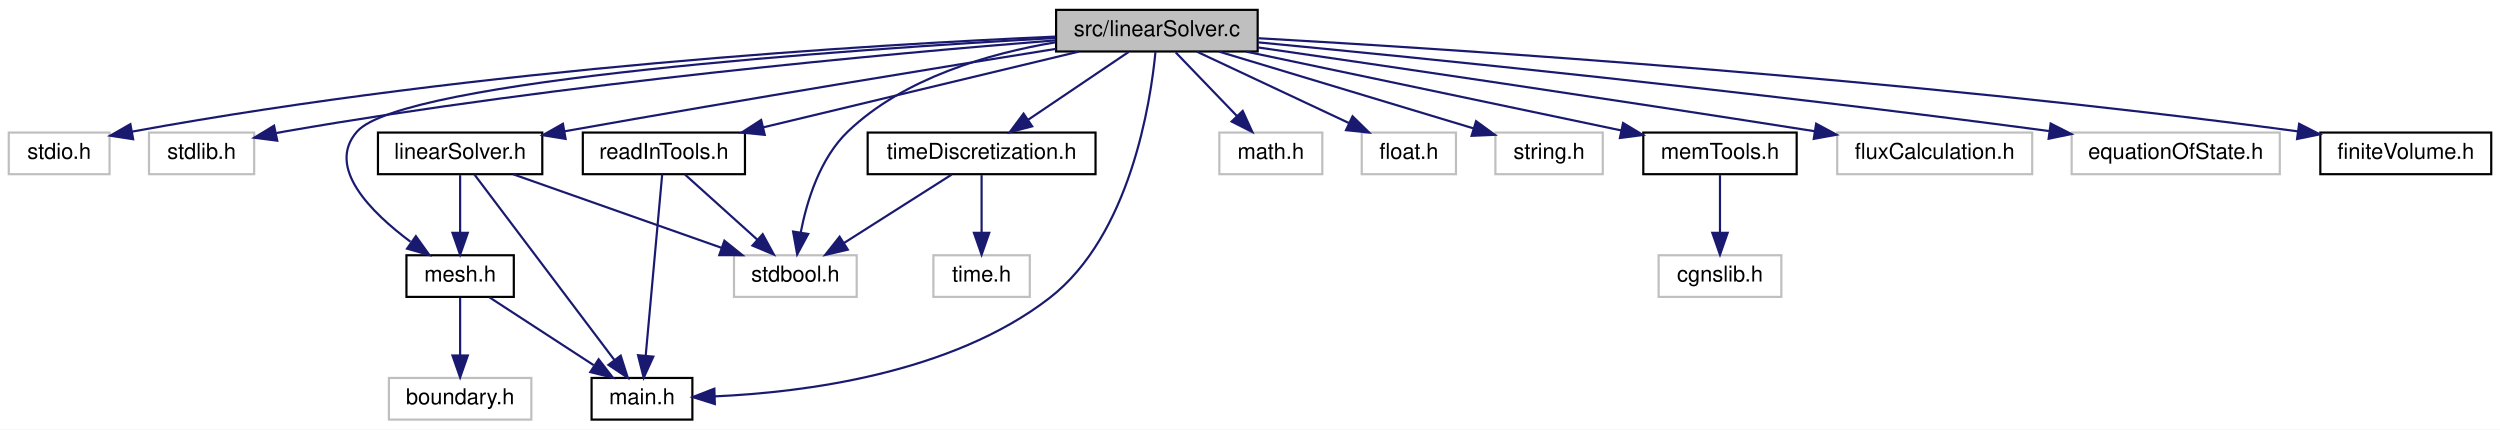
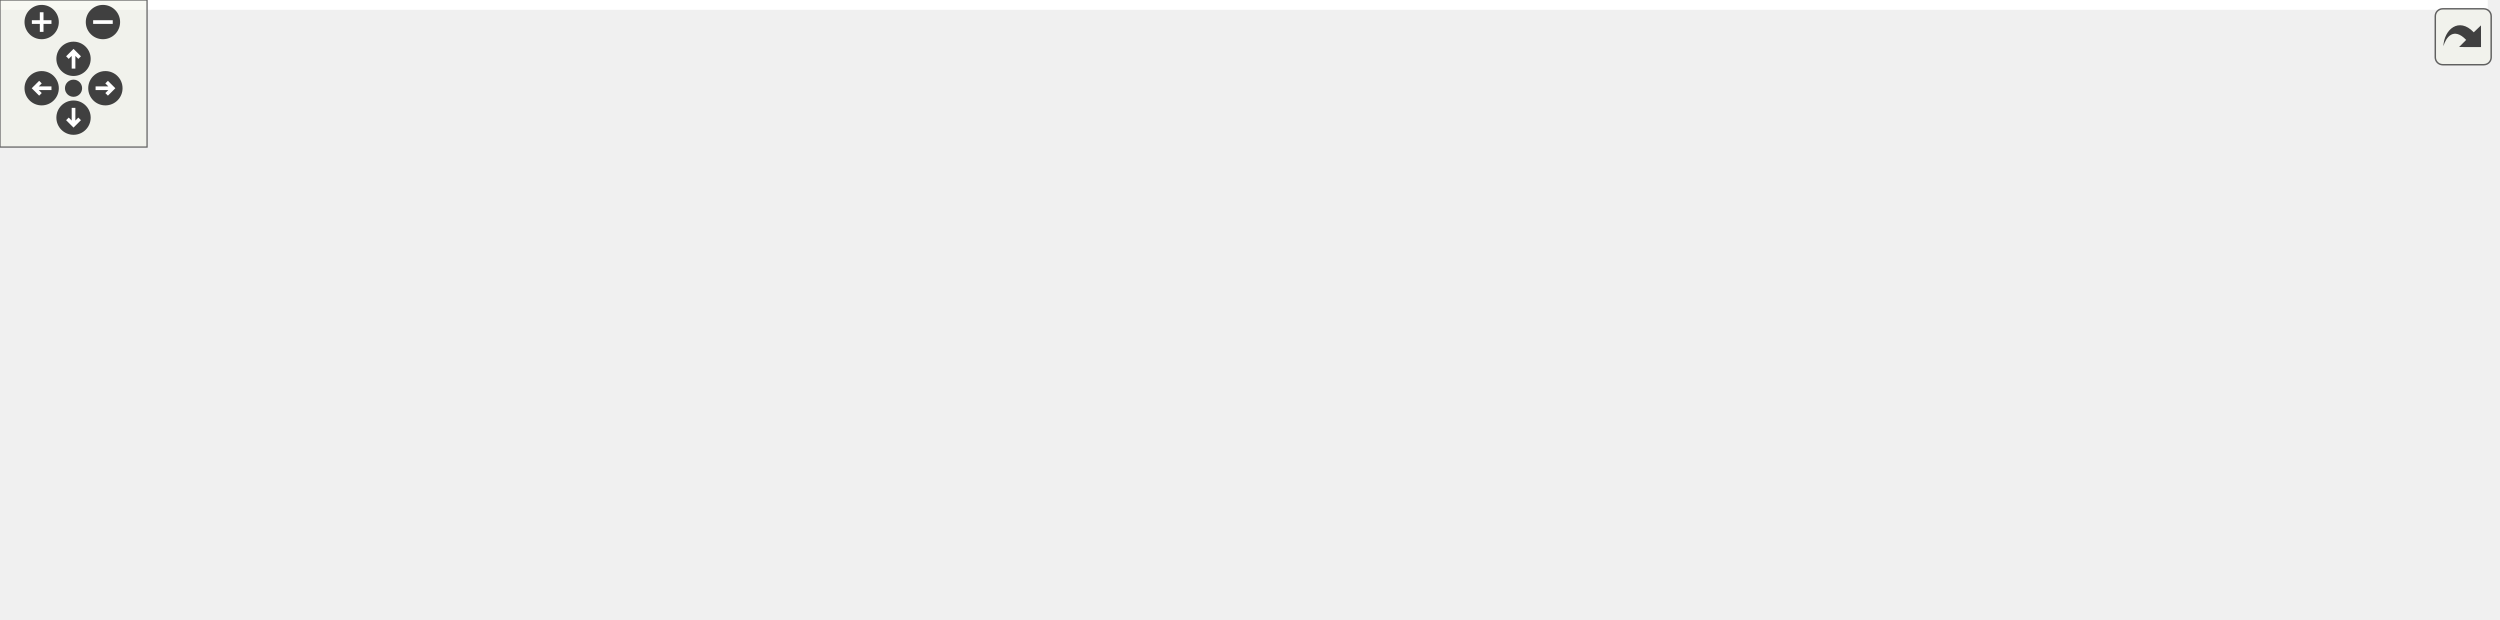
- <svg xmlns="http://www.w3.org/2000/svg" xmlns:xlink="http://www.w3.org/1999/xlink" width="1141pt" height="196pt" viewBox="0.00 0.00 1141.00 196.00">
-   <g id="graph0" class="graph" transform="scale(1 1) rotate(0) translate(4 192)">
-     <polygon fill="white" stroke="transparent" points="-4,4 -4,-192 1137,-192 1137,4 -4,4" />
-     <g id="node1" class="node">
-       <g id="a_node1">
-         <a xlink:title="Contains the functions for solving the linear system of equations during implicit calculations.">
-           <polygon fill="#bfbfbf" stroke="black" points="478,-168.5 478,-187.5 570,-187.5 570,-168.5 478,-168.5" />
-           <text text-anchor="middle" x="524" y="-175.5" font-family="Helvetica,sans-Serif" font-size="10.00">src/linearSolver.c</text>
-         </a>
-       </g>
-     </g>
-     <g id="node2" class="node">
-       <g id="a_node2">
-         <a xlink:title=" ">
-           <polygon fill="white" stroke="#bfbfbf" points="0,-112.5 0,-131.5 46,-131.5 46,-112.5 0,-112.5" />
-           <text text-anchor="middle" x="23" y="-119.5" font-family="Helvetica,sans-Serif" font-size="10.00">stdio.h</text>
-         </a>
-       </g>
-     </g>
-     <g id="edge1" class="edge">
-       <path fill="none" stroke="midnightblue" d="M477.68,-175.3C394.82,-171.66 215.71,-161.1 56.29,-131.93" />
-       <polygon fill="midnightblue" stroke="midnightblue" points="56.78,-128.46 46.3,-130.07 55.5,-135.34 56.78,-128.46" />
-     </g>
-     <g id="node3" class="node">
-       <g id="a_node3">
-         <a xlink:title=" ">
-           <polygon fill="white" stroke="#bfbfbf" points="64,-112.5 64,-131.5 112,-131.5 112,-112.5 64,-112.5" />
-           <text text-anchor="middle" x="88" y="-119.5" font-family="Helvetica,sans-Serif" font-size="10.00">stdlib.h</text>
-         </a>
-       </g>
-     </g>
-     <g id="edge2" class="edge">
-       <path fill="none" stroke="midnightblue" d="M477.78,-173.59C403.33,-167.68 252.39,-154.03 126,-132 124.72,-131.78 123.42,-131.54 122.11,-131.28" />
-       <polygon fill="midnightblue" stroke="midnightblue" points="122.54,-127.8 112.03,-129.15 121.09,-134.65 122.54,-127.8" />
-     </g>
-     <g id="node4" class="node">
-       <g id="a_node4">
-         <a xlink:title=" ">
-           <polygon fill="white" stroke="#bfbfbf" points="331,-56.5 331,-75.5 387,-75.5 387,-56.5 331,-56.5" />
-           <text text-anchor="middle" x="359" y="-63.5" font-family="Helvetica,sans-Serif" font-size="10.00">stdbool.h</text>
-         </a>
-       </g>
-     </g>
-     <g id="edge3" class="edge">
-       <path fill="none" stroke="midnightblue" d="M477.75,-172.7C447.32,-167.59 408.54,-156.42 383,-132 370.25,-119.81 364.23,-100.26 361.42,-85.78" />
-       <polygon fill="midnightblue" stroke="midnightblue" points="364.87,-85.22 359.83,-75.9 357.96,-86.33 364.87,-85.22" />
-     </g>
-     <g id="node5" class="node">
-       <g id="a_node5">
-         <a xlink:title=" ">
-           <polygon fill="white" stroke="#bfbfbf" points="552.5,-112.5 552.5,-131.5 599.5,-131.5 599.5,-112.5 552.5,-112.5" />
-           <text text-anchor="middle" x="576" y="-119.5" font-family="Helvetica,sans-Serif" font-size="10.00">math.h</text>
-         </a>
-       </g>
-     </g>
-     <g id="edge4" class="edge">
-       <path fill="none" stroke="midnightblue" d="M532.59,-168.08C540.16,-160.22 551.38,-148.57 560.51,-139.08" />
-       <polygon fill="midnightblue" stroke="midnightblue" points="563.16,-141.38 567.57,-131.75 558.12,-136.53 563.16,-141.38" />
-     </g>
-     <g id="node6" class="node">
-       <g id="a_node6">
-         <a xlink:title=" ">
-           <polygon fill="white" stroke="#bfbfbf" points="617.5,-112.5 617.5,-131.5 660.5,-131.5 660.5,-112.5 617.5,-112.5" />
-           <text text-anchor="middle" x="639" y="-119.5" font-family="Helvetica,sans-Serif" font-size="10.00">float.h</text>
-         </a>
-       </g>
-     </g>
-     <g id="edge5" class="edge">
-       <path fill="none" stroke="midnightblue" d="M542.22,-168.44C560.9,-159.68 590.16,-145.94 611.62,-135.86" />
-       <polygon fill="midnightblue" stroke="midnightblue" points="613.3,-138.93 620.86,-131.52 610.32,-132.6 613.3,-138.93" />
-     </g>
-     <g id="node7" class="node">
-       <g id="a_node7">
-         <a xlink:title=" ">
-           <polygon fill="white" stroke="#bfbfbf" points="678.5,-112.5 678.5,-131.5 727.5,-131.5 727.5,-112.5 678.5,-112.5" />
-           <text text-anchor="middle" x="703" y="-119.5" font-family="Helvetica,sans-Serif" font-size="10.00">string.h</text>
-         </a>
-       </g>
-     </g>
-     <g id="edge6" class="edge">
-       <path fill="none" stroke="midnightblue" d="M552.36,-168.44C583.81,-158.96 634.55,-143.65 668.33,-133.46" />
-       <polygon fill="midnightblue" stroke="midnightblue" points="669.67,-136.71 678.23,-130.47 667.64,-130.01 669.67,-136.71" />
-     </g>
-     <g id="node8" class="node">
-       <g id="a_node8">
-         <a xlink:href="main_8h.html" target="_top" xlink:title="Contains the global constants and definitions.">
-           <polygon fill="white" stroke="black" points="266,-0.5 266,-19.5 312,-19.5 312,-0.5 266,-0.5" />
-           <text text-anchor="middle" x="289" y="-7.5" font-family="Helvetica,sans-Serif" font-size="10.00">main.h</text>
-         </a>
-       </g>
-     </g>
-     <g id="edge7" class="edge">
-       <path fill="none" stroke="midnightblue" d="M523.35,-168.22C521.16,-145.51 511.94,-84.56 475,-56 430.12,-21.3 362.37,-12.87 322.22,-11.1" />
-       <polygon fill="midnightblue" stroke="midnightblue" points="322.26,-7.6 312.15,-10.78 322.03,-14.6 322.26,-7.6" />
-     </g>
-     <g id="node9" class="node">
-       <g id="a_node9">
-         <a xlink:href="linearSolver_8h.html" target="_top" xlink:title=" ">
-           <polygon fill="white" stroke="black" points="168.5,-112.5 168.5,-131.5 243.5,-131.5 243.5,-112.5 168.5,-112.5" />
-           <text text-anchor="middle" x="206" y="-119.5" font-family="Helvetica,sans-Serif" font-size="10.00">linearSolver.h</text>
-         </a>
-       </g>
-     </g>
-     <g id="edge8" class="edge">
-       <path fill="none" stroke="midnightblue" d="M477.91,-169.7C425.99,-161.4 338.83,-147.23 253.78,-132.1" />
-       <polygon fill="midnightblue" stroke="midnightblue" points="254.15,-128.61 243.69,-130.3 252.92,-135.51 254.15,-128.61" />
-     </g>
-     <g id="node10" class="node">
-       <g id="a_node10">
-         <a xlink:href="mesh_8h.html" target="_top" xlink:title="Contains the definitions of all structs for the mesh handling.">
-           <polygon fill="white" stroke="black" points="181.5,-56.5 181.5,-75.5 230.5,-75.5 230.5,-56.5 181.5,-56.5" />
-           <text text-anchor="middle" x="206" y="-63.5" font-family="Helvetica,sans-Serif" font-size="10.00">mesh.h</text>
-         </a>
-       </g>
-     </g>
-     <g id="edge17" class="edge">
-       <path fill="none" stroke="midnightblue" d="M477.74,-174.66C384.23,-169.47 179.8,-155.53 159,-132 144.65,-115.77 165.09,-95.27 183.34,-81.68" />
-       <polygon fill="midnightblue" stroke="midnightblue" points="185.8,-84.22 191.96,-75.61 181.77,-78.5 185.8,-84.22" />
-     </g>
-     <g id="node12" class="node">
-       <g id="a_node12">
-         <a xlink:href="readInTools_8h.html" target="_top" xlink:title=" ">
-           <polygon fill="white" stroke="black" points="262,-112.5 262,-131.5 336,-131.5 336,-112.5 262,-112.5" />
-           <text text-anchor="middle" x="299" y="-119.5" font-family="Helvetica,sans-Serif" font-size="10.00">readInTools.h</text>
-         </a>
-       </g>
-     </g>
-     <g id="edge14" class="edge">
-       <path fill="none" stroke="midnightblue" d="M488.35,-168.44C449.34,-159.08 386.73,-144.06 344.28,-133.87" />
-       <polygon fill="midnightblue" stroke="midnightblue" points="345.03,-130.45 334.49,-131.52 343.39,-137.25 345.03,-130.45" />
-     </g>
-     <g id="node13" class="node">
-       <g id="a_node13">
-         <a xlink:href="timeDiscretization_8h_source.html" target="_top" xlink:title=" ">
-           <polygon fill="white" stroke="black" points="392,-112.5 392,-131.5 496,-131.5 496,-112.5 392,-112.5" />
-           <text text-anchor="middle" x="444" y="-119.5" font-family="Helvetica,sans-Serif" font-size="10.00">timeDiscretization.h</text>
-         </a>
-       </g>
-     </g>
-     <g id="edge18" class="edge">
-       <path fill="none" stroke="midnightblue" d="M511.15,-168.32C498.78,-159.98 479.87,-147.21 465.26,-137.35" />
-       <polygon fill="midnightblue" stroke="midnightblue" points="467.07,-134.35 456.82,-131.65 463.15,-140.15 467.07,-134.35" />
-     </g>
-     <g id="node15" class="node">
-       <g id="a_node15">
-         <a xlink:href="memTools_8h.html" target="_top" xlink:title=" ">
-           <polygon fill="white" stroke="black" points="746,-112.5 746,-131.5 816,-131.5 816,-112.5 746,-112.5" />
-           <text text-anchor="middle" x="781" y="-119.5" font-family="Helvetica,sans-Serif" font-size="10.00">memTools.h</text>
-         </a>
-       </g>
-     </g>
-     <g id="edge21" class="edge">
-       <path fill="none" stroke="midnightblue" d="M564.72,-168.44C611.37,-158.64 687.57,-142.63 735.95,-132.46" />
-       <polygon fill="midnightblue" stroke="midnightblue" points="736.77,-135.87 745.84,-130.39 735.33,-129.02 736.77,-135.87" />
-     </g>
-     <g id="node17" class="node">
-       <g id="a_node17">
-         <a xlink:title=" ">
-           <polygon fill="white" stroke="#bfbfbf" points="834.5,-112.5 834.5,-131.5 923.5,-131.5 923.5,-112.5 834.5,-112.5" />
-           <text text-anchor="middle" x="879" y="-119.5" font-family="Helvetica,sans-Serif" font-size="10.00">fluxCalculation.h</text>
-         </a>
-       </g>
-     </g>
-     <g id="edge23" class="edge">
-       <path fill="none" stroke="midnightblue" d="M570.19,-170.34C627.34,-162.05 727.88,-147.27 824.3,-132.09" />
-       <polygon fill="midnightblue" stroke="midnightblue" points="824.89,-135.54 834.22,-130.52 823.8,-128.62 824.89,-135.54" />
-     </g>
-     <g id="node18" class="node">
-       <g id="a_node18">
-         <a xlink:title=" ">
-           <polygon fill="white" stroke="#bfbfbf" points="941.5,-112.5 941.5,-131.5 1036.5,-131.5 1036.5,-112.5 941.5,-112.5" />
-           <text text-anchor="middle" x="989" y="-119.5" font-family="Helvetica,sans-Serif" font-size="10.00">equationOfState.h</text>
-         </a>
-       </g>
-     </g>
-     <g id="edge24" class="edge">
-       <path fill="none" stroke="midnightblue" d="M570.09,-172.68C644.07,-165.59 794.13,-150.52 931.11,-132.2" />
-       <polygon fill="midnightblue" stroke="midnightblue" points="931.92,-135.62 941.37,-130.82 930.99,-128.69 931.92,-135.62" />
-     </g>
-     <g id="node19" class="node">
-       <g id="a_node19">
-         <a xlink:href="finiteVolume_8h.html" target="_top" xlink:title=" ">
-           <polygon fill="white" stroke="black" points="1055,-112.5 1055,-131.5 1133,-131.5 1133,-112.5 1055,-112.5" />
-           <text text-anchor="middle" x="1094" y="-119.5" font-family="Helvetica,sans-Serif" font-size="10.00">finiteVolume.h</text>
-         </a>
-       </g>
-     </g>
-     <g id="edge25" class="edge">
-       <path fill="none" stroke="midnightblue" d="M570.26,-174.56C659.89,-169.5 863.62,-156.35 1044.78,-132.04" />
-       <polygon fill="midnightblue" stroke="midnightblue" points="1045.32,-135.5 1054.76,-130.69 1044.38,-128.56 1045.32,-135.5" />
-     </g>
-     <g id="edge9" class="edge">
-       <path fill="none" stroke="midnightblue" d="M230.24,-112.44C255.87,-103.4 296.49,-89.06 325.24,-78.92" />
-       <polygon fill="midnightblue" stroke="midnightblue" points="326.61,-82.15 334.87,-75.52 324.28,-75.54 326.61,-82.15" />
-     </g>
-     <g id="edge10" class="edge">
-       <path fill="none" stroke="midnightblue" d="M212.51,-112.37C226.27,-94.14 258.5,-51.43 276.42,-27.68" />
-       <polygon fill="midnightblue" stroke="midnightblue" points="279.29,-29.68 282.52,-19.59 273.7,-25.47 279.29,-29.68" />
-     </g>
-     <g id="edge11" class="edge">
-       <path fill="none" stroke="midnightblue" d="M206,-112.08C206,-105.01 206,-94.86 206,-85.99" />
-       <polygon fill="midnightblue" stroke="midnightblue" points="209.5,-85.75 206,-75.75 202.5,-85.75 209.5,-85.75" />
-     </g>
-     <g id="edge12" class="edge">
-       <path fill="none" stroke="midnightblue" d="M219.34,-56.32C232.16,-47.98 251.78,-35.21 266.94,-25.35" />
-       <polygon fill="midnightblue" stroke="midnightblue" points="269.22,-28.04 275.7,-19.65 265.41,-22.17 269.22,-28.04" />
-     </g>
-     <g id="node11" class="node">
-       <g id="a_node11">
-         <a xlink:title=" ">
-           <polygon fill="white" stroke="#bfbfbf" points="173.5,-0.5 173.5,-19.5 238.5,-19.5 238.5,-0.5 173.5,-0.5" />
-           <text text-anchor="middle" x="206" y="-7.5" font-family="Helvetica,sans-Serif" font-size="10.00">boundary.h</text>
-         </a>
-       </g>
-     </g>
-     <g id="edge13" class="edge">
-       <path fill="none" stroke="midnightblue" d="M206,-56.08C206,-49.01 206,-38.86 206,-29.99" />
-       <polygon fill="midnightblue" stroke="midnightblue" points="209.5,-29.75 206,-19.75 202.5,-29.75 209.5,-29.75" />
-     </g>
-     <g id="edge15" class="edge">
-       <path fill="none" stroke="midnightblue" d="M308.64,-112.32C317.51,-104.34 330.87,-92.31 341.61,-82.65" />
-       <polygon fill="midnightblue" stroke="midnightblue" points="344.09,-85.13 349.18,-75.83 339.41,-79.92 344.09,-85.13" />
-     </g>
-     <g id="edge16" class="edge">
-       <path fill="none" stroke="midnightblue" d="M298.22,-112.37C296.6,-94.62 292.88,-53.67 290.69,-29.6" />
-       <polygon fill="midnightblue" stroke="midnightblue" points="294.17,-29.23 289.78,-19.59 287.2,-29.87 294.17,-29.23" />
-     </g>
-     <g id="edge19" class="edge">
-       <path fill="none" stroke="midnightblue" d="M430.34,-112.32C417.08,-103.9 396.73,-90.97 381.15,-81.07" />
-       <polygon fill="midnightblue" stroke="midnightblue" points="382.94,-78.06 372.62,-75.65 379.19,-83.97 382.94,-78.06" />
-     </g>
-     <g id="node14" class="node">
-       <g id="a_node14">
-         <a xlink:title=" ">
-           <polygon fill="white" stroke="#bfbfbf" points="422,-56.5 422,-75.5 466,-75.5 466,-56.5 422,-56.5" />
-           <text text-anchor="middle" x="444" y="-63.5" font-family="Helvetica,sans-Serif" font-size="10.00">time.h</text>
-         </a>
-       </g>
-     </g>
-     <g id="edge20" class="edge">
-       <path fill="none" stroke="midnightblue" d="M444,-112.08C444,-105.01 444,-94.86 444,-85.99" />
-       <polygon fill="midnightblue" stroke="midnightblue" points="447.5,-85.75 444,-75.75 440.5,-85.75 447.5,-85.75" />
-     </g>
-     <g id="node16" class="node">
-       <g id="a_node16">
-         <a xlink:title=" ">
-           <polygon fill="white" stroke="#bfbfbf" points="753,-56.5 753,-75.5 809,-75.5 809,-56.5 753,-56.5" />
-           <text text-anchor="middle" x="781" y="-63.5" font-family="Helvetica,sans-Serif" font-size="10.00">cgnslib.h</text>
-         </a>
-       </g>
-     </g>
-     <g id="edge22" class="edge">
-       <path fill="none" stroke="midnightblue" d="M781,-112.08C781,-105.01 781,-94.86 781,-85.99" />
-       <polygon fill="midnightblue" stroke="midnightblue" points="784.5,-85.75 781,-75.75 777.5,-85.75 784.5,-85.75" />
+ <svg xmlns="http://www.w3.org/2000/svg" xmlns:xlink="http://www.w3.org/1999/xlink" id="main" version="1.1" xml:space="preserve">
+   <style type="text/css">
+ .edge:hover path { stroke: red; }
+ .edge:hover polygon { stroke: red; fill: red; }
+ </style>
+   <defs>
+     <circle id="rim" cx="0" cy="0" r="7" />
+     <circle id="rim2" cx="0" cy="0" r="3.5" />
+     <g id="zoomPlus">
+       <use xlink:href="#rim" fill="#404040">
+         <set attributeName="fill" to="#808080" begin="zoomplus.mouseover" end="zoomplus.mouseout" />
+       </use>
+       <path d="M-4,0h8M0,-4v8" fill="none" stroke="white" stroke-width="1.5" pointer-events="none" />
+     </g>
+     <g id="zoomMin">
+       <use xlink:href="#rim" fill="#404040">
+         <set attributeName="fill" to="#808080" begin="zoomminus.mouseover" end="zoomminus.mouseout" />
+       </use>
+       <path d="M-4,0h8" fill="none" stroke="white" stroke-width="1.5" pointer-events="none" />
+     </g>
+     <g id="dirArrow">
+       <path fill="none" stroke="white" stroke-width="1.5" d="M0,-3.0v7 M-2.5,-0.5L0,-3.0L2.5,-0.5" />
+     </g>
+     <g id="resetDef">
+       <use xlink:href="#rim2" fill="#404040">
+         <set attributeName="fill" to="#808080" begin="reset.mouseover" end="reset.mouseout" />
+       </use>
+     </g>
+   </defs>
+   <svg id="graph" class="graph">
+     <g id="viewport">
+       <polygon fill="white" stroke="transparent" points="-4,4 -4,-192 1015,-192 1015,4 -4,4" />
+       <g id="node1" class="node">
+         <g id="a_node1">
+           <a xlink:title="Contains the functions for solving the linear system of equations during implicit calculations.">
+             <polygon fill="#bfbfbf" stroke="black" points="382,-168.5 382,-187.5 474,-187.5 474,-168.5 382,-168.5" />
+             <text text-anchor="middle" x="428" y="-175.5" font-family="Helvetica,sans-Serif" font-size="10.00">src/linearSolver.c</text>
+           </a>
+         </g>
+       </g>
+       <g id="node2" class="node">
+         <g id="a_node2">
+           <a xlink:title=" ">
+             <polygon fill="white" stroke="#bfbfbf" points="0,-112.5 0,-131.5 46,-131.5 46,-112.5 0,-112.5" />
+             <text text-anchor="middle" x="23" y="-119.5" font-family="Helvetica,sans-Serif" font-size="10.00">stdio.h</text>
+           </a>
+         </g>
+       </g>
+       <g id="edge1" class="edge">
+         <path fill="none" stroke="midnightblue" d="M381.99,-173.74C313.08,-168.37 178.89,-155.96 56.25,-131.98" />
+         <polygon fill="midnightblue" stroke="midnightblue" points="56.81,-128.52 46.32,-130.01 55.44,-135.39 56.81,-128.52" />
+       </g>
+       <g id="node3" class="node">
+         <g id="a_node3">
+           <a xlink:title=" ">
+             <polygon fill="white" stroke="#bfbfbf" points="64,-112.5 64,-131.5 112,-131.5 112,-112.5 64,-112.5" />
+             <text text-anchor="middle" x="88" y="-119.5" font-family="Helvetica,sans-Serif" font-size="10.00">stdlib.h</text>
+           </a>
+         </g>
+       </g>
+       <g id="edge2" class="edge">
+         <path fill="none" stroke="midnightblue" d="M381.92,-172.01C323.61,-165.3 219.93,-152.08 122.12,-132.02" />
+         <polygon fill="midnightblue" stroke="midnightblue" points="122.57,-128.53 112.07,-129.92 121.15,-135.39 122.57,-128.53" />
+       </g>
+       <g id="node4" class="node">
+         <g id="a_node4">
+           <a xlink:title=" ">
+             <polygon fill="white" stroke="#bfbfbf" points="204,-56.5 204,-75.5 260,-75.5 260,-56.5 204,-56.5" />
+             <text text-anchor="middle" x="232" y="-63.5" font-family="Helvetica,sans-Serif" font-size="10.00">stdbool.h</text>
+           </a>
+         </g>
+       </g>
+       <g id="edge3" class="edge">
+         <path fill="none" stroke="midnightblue" d="M381.66,-177.35C341.94,-175.12 285.79,-165.58 251,-132 238.58,-120.02 234.16,-100.41 232.64,-85.86" />
+         <polygon fill="midnightblue" stroke="midnightblue" points="236.11,-85.26 231.96,-75.52 229.13,-85.73 236.11,-85.26" />
+       </g>
+       <g id="node5" class="node">
+         <g id="a_node5">
+           <a xlink:title=" ">
+             <polygon fill="white" stroke="#bfbfbf" points="430.5,-112.5 430.5,-131.5 477.5,-131.5 477.5,-112.5 430.5,-112.5" />
+             <text text-anchor="middle" x="454" y="-119.5" font-family="Helvetica,sans-Serif" font-size="10.00">math.h</text>
+           </a>
+         </g>
+       </g>
+       <g id="edge4" class="edge">
+         <path fill="none" stroke="midnightblue" d="M432.29,-168.08C435.85,-160.69 441.02,-149.95 445.42,-140.81" />
+         <polygon fill="midnightblue" stroke="midnightblue" points="448.6,-142.28 449.79,-131.75 442.29,-139.24 448.6,-142.28" />
+       </g>
+       <g id="node6" class="node">
+         <g id="a_node6">
+           <a xlink:title=" ">
+             <polygon fill="white" stroke="#bfbfbf" points="495.5,-112.5 495.5,-131.5 538.5,-131.5 538.5,-112.5 495.5,-112.5" />
+             <text text-anchor="middle" x="517" y="-119.5" font-family="Helvetica,sans-Serif" font-size="10.00">float.h</text>
+           </a>
+         </g>
+       </g>
+       <g id="edge5" class="edge">
+         <path fill="none" stroke="midnightblue" d="M442.3,-168.32C456.18,-159.9 477.49,-146.97 493.8,-137.07" />
+         <polygon fill="midnightblue" stroke="midnightblue" points="496,-139.83 502.74,-131.65 492.37,-133.85 496,-139.83" />
+       </g>
+       <g id="node7" class="node">
+         <g id="a_node7">
+           <a xlink:title=" ">
+             <polygon fill="white" stroke="#bfbfbf" points="556.5,-112.5 556.5,-131.5 605.5,-131.5 605.5,-112.5 556.5,-112.5" />
+             <text text-anchor="middle" x="581" y="-119.5" font-family="Helvetica,sans-Serif" font-size="10.00">string.h</text>
+           </a>
+         </g>
+       </g>
+       <g id="edge6" class="edge">
+         <path fill="none" stroke="midnightblue" d="M452.24,-168.44C477.87,-159.4 518.49,-145.06 547.24,-134.92" />
+         <polygon fill="midnightblue" stroke="midnightblue" points="548.61,-138.15 556.87,-131.52 546.28,-131.54 548.61,-138.15" />
+       </g>
+       <g id="node8" class="node">
+         <g id="a_node8">
+           <a xlink:href="main_8h.html" target="_top" xlink:title="Contains the global constants and definitions.">
+             <polygon fill="white" stroke="black" points="297,-0.5 297,-19.5 343,-19.5 343,-0.5 297,-0.5" />
+             <text text-anchor="middle" x="320" y="-7.5" font-family="Helvetica,sans-Serif" font-size="10.00">main.h</text>
+           </a>
+         </g>
+       </g>
+       <g id="edge7" class="edge">
+         <path fill="none" stroke="midnightblue" d="M422.19,-168.08C404.97,-141.61 353.97,-63.21 331.2,-28.21" />
+         <polygon fill="midnightblue" stroke="midnightblue" points="333.96,-26.04 325.57,-19.57 328.09,-29.86 333.96,-26.04" />
+       </g>
+       <g id="node9" class="node">
+         <g id="a_node9">
+           <a xlink:href="linearSolver_8h.html" target="_top" xlink:title=" ">
+             <polygon fill="white" stroke="black" points="260.5,-112.5 260.5,-131.5 335.5,-131.5 335.5,-112.5 260.5,-112.5" />
+             <text text-anchor="middle" x="298" y="-119.5" font-family="Helvetica,sans-Serif" font-size="10.00">linearSolver.h</text>
+           </a>
+         </g>
+       </g>
+       <g id="edge8" class="edge">
+         <path fill="none" stroke="midnightblue" d="M407.4,-168.44C386.01,-159.56 352.32,-145.56 327.98,-135.45" />
+         <polygon fill="midnightblue" stroke="midnightblue" points="329.08,-132.12 318.5,-131.52 326.39,-138.58 329.08,-132.12" />
+       </g>
+       <g id="node10" class="node">
+         <g id="a_node10">
+           <a xlink:href="mesh_8h.html" target="_top" xlink:title="Contains the definitions of all structs for the mesh handling.">
+             <polygon fill="white" stroke="black" points="384.5,-56.5 384.5,-75.5 433.5,-75.5 433.5,-56.5 384.5,-56.5" />
+             <text text-anchor="middle" x="409" y="-63.5" font-family="Helvetica,sans-Serif" font-size="10.00">mesh.h</text>
+           </a>
+         </g>
+       </g>
+       <g id="edge17" class="edge">
+         <path fill="none" stroke="midnightblue" d="M426.51,-168.37C423.44,-150.62 416.37,-109.67 412.21,-85.6" />
+         <polygon fill="midnightblue" stroke="midnightblue" points="415.64,-84.85 410.48,-75.59 408.74,-86.04 415.64,-84.85" />
+       </g>
+       <g id="node12" class="node">
+         <g id="a_node12">
+           <a xlink:href="readInTools_8h.html" target="_top" xlink:title=" ">
+             <polygon fill="white" stroke="black" points="130,-112.5 130,-131.5 204,-131.5 204,-112.5 130,-112.5" />
+             <text text-anchor="middle" x="167" y="-119.5" font-family="Helvetica,sans-Serif" font-size="10.00">readInTools.h</text>
+           </a>
+         </g>
+       </g>
+       <g id="edge14" class="edge">
+         <path fill="none" stroke="midnightblue" d="M386.64,-168.44C339.81,-158.75 263.63,-142.99 214.43,-132.81" />
+         <polygon fill="midnightblue" stroke="midnightblue" points="214.86,-129.33 204.36,-130.73 213.44,-136.18 214.86,-129.33" />
+       </g>
+       <g id="node13" class="node">
+         <g id="a_node13">
+           <a xlink:href="memTools_8h.html" target="_top" xlink:title=" ">
+             <polygon fill="white" stroke="black" points="624,-112.5 624,-131.5 694,-131.5 694,-112.5 624,-112.5" />
+             <text text-anchor="middle" x="659" y="-119.5" font-family="Helvetica,sans-Serif" font-size="10.00">memTools.h</text>
+           </a>
+         </g>
+       </g>
+       <g id="edge18" class="edge">
+         <path fill="none" stroke="midnightblue" d="M464.6,-168.44C505.09,-158.98 570.34,-143.73 613.93,-133.54" />
+         <polygon fill="midnightblue" stroke="midnightblue" points="614.76,-136.94 623.7,-131.25 613.17,-130.12 614.76,-136.94" />
+       </g>
+       <g id="node15" class="node">
+         <g id="a_node15">
+           <a xlink:title=" ">
+             <polygon fill="white" stroke="#bfbfbf" points="712.5,-112.5 712.5,-131.5 801.5,-131.5 801.5,-112.5 712.5,-112.5" />
+             <text text-anchor="middle" x="757" y="-119.5" font-family="Helvetica,sans-Serif" font-size="10.00">fluxCalculation.h</text>
+           </a>
+         </g>
+       </g>
+       <g id="edge20" class="edge">
+         <path fill="none" stroke="midnightblue" d="M474.23,-169.48C526.85,-160.91 615.67,-146.41 702.22,-132.13" />
+         <polygon fill="midnightblue" stroke="midnightblue" points="702.92,-135.56 712.21,-130.48 701.78,-128.65 702.92,-135.56" />
+       </g>
+       <g id="node16" class="node">
+         <g id="a_node16">
+           <a xlink:title=" ">
+             <polygon fill="white" stroke="#bfbfbf" points="819.5,-112.5 819.5,-131.5 914.5,-131.5 914.5,-112.5 819.5,-112.5" />
+             <text text-anchor="middle" x="867" y="-119.5" font-family="Helvetica,sans-Serif" font-size="10.00">equationOfState.h</text>
+           </a>
+         </g>
+       </g>
+       <g id="edge21" class="edge">
+         <path fill="none" stroke="midnightblue" d="M474.07,-172.23C544.25,-164.81 682.4,-149.67 809.46,-132.17" />
+         <polygon fill="midnightblue" stroke="midnightblue" points="809.94,-135.64 819.36,-130.8 808.98,-128.7 809.94,-135.64" />
+       </g>
+       <g id="node17" class="node">
+         <g id="a_node17">
+           <a xlink:href="finiteVolume_8h.html" target="_top" xlink:title=" ">
+             <polygon fill="white" stroke="black" points="933,-112.5 933,-131.5 1011,-131.5 1011,-112.5 933,-112.5" />
+             <text text-anchor="middle" x="972" y="-119.5" font-family="Helvetica,sans-Serif" font-size="10.00">finiteVolume.h</text>
+           </a>
+         </g>
+       </g>
+       <g id="edge22" class="edge">
+         <path fill="none" stroke="midnightblue" d="M474.32,-174.27C560.59,-168.86 751.88,-155.38 922.83,-132.04" />
+         <polygon fill="midnightblue" stroke="midnightblue" points="923.33,-135.51 932.76,-130.67 922.37,-128.57 923.33,-135.51" />
+       </g>
+       <g id="edge9" class="edge">
+         <path fill="none" stroke="midnightblue" d="M287.4,-112.32C277.54,-104.26 262.65,-92.08 250.78,-82.37" />
+         <polygon fill="midnightblue" stroke="midnightblue" points="252.75,-79.46 242.8,-75.83 248.32,-84.88 252.75,-79.46" />
+       </g>
+       <g id="edge10" class="edge">
+         <path fill="none" stroke="midnightblue" d="M299.73,-112.37C303.28,-94.62 311.47,-53.67 316.28,-29.6" />
+         <polygon fill="midnightblue" stroke="midnightblue" points="319.75,-30.08 318.28,-19.59 312.89,-28.71 319.75,-30.08" />
+       </g>
+       <g id="edge11" class="edge">
+         <path fill="none" stroke="midnightblue" d="M315.83,-112.32C333.72,-103.62 361.48,-90.12 382.05,-80.11" />
+         <polygon fill="midnightblue" stroke="midnightblue" points="383.75,-83.18 391.21,-75.65 380.69,-76.88 383.75,-83.18" />
+       </g>
+       <g id="edge12" class="edge">
+         <path fill="none" stroke="midnightblue" d="M394.7,-56.32C380.82,-47.9 359.51,-34.97 343.2,-25.07" />
+         <polygon fill="midnightblue" stroke="midnightblue" points="344.63,-21.85 334.26,-19.65 341,-27.83 344.63,-21.85" />
+       </g>
+       <g id="node11" class="node">
+         <g id="a_node11">
+           <a xlink:title=" ">
+             <polygon fill="white" stroke="#bfbfbf" points="376.5,-0.5 376.5,-19.5 441.5,-19.5 441.5,-0.5 376.5,-0.5" />
+             <text text-anchor="middle" x="409" y="-7.5" font-family="Helvetica,sans-Serif" font-size="10.00">boundary.h</text>
+           </a>
+         </g>
+       </g>
+       <g id="edge13" class="edge">
+         <path fill="none" stroke="midnightblue" d="M409,-56.08C409,-49.01 409,-38.86 409,-29.99" />
+         <polygon fill="midnightblue" stroke="midnightblue" points="412.5,-29.75 409,-19.75 405.5,-29.75 412.5,-29.75" />
+       </g>
+       <g id="edge15" class="edge">
+         <path fill="none" stroke="midnightblue" d="M177.44,-112.32C187.15,-104.26 201.82,-92.08 213.5,-82.37" />
+         <polygon fill="midnightblue" stroke="midnightblue" points="215.91,-84.92 221.37,-75.83 211.44,-79.53 215.91,-84.92" />
+       </g>
+       <g id="edge16" class="edge">
+         <path fill="none" stroke="midnightblue" d="M168.49,-112.14C171.27,-98.29 178.53,-71.49 195,-56 220.33,-32.18 259.17,-20.81 286.83,-15.49" />
+         <polygon fill="midnightblue" stroke="midnightblue" points="287.58,-18.91 296.83,-13.73 286.37,-12.01 287.58,-18.91" />
+       </g>
+       <g id="node14" class="node">
+         <g id="a_node14">
+           <a xlink:title=" ">
+             <polygon fill="white" stroke="#bfbfbf" points="631,-56.5 631,-75.5 687,-75.5 687,-56.5 631,-56.5" />
+             <text text-anchor="middle" x="659" y="-63.5" font-family="Helvetica,sans-Serif" font-size="10.00">cgnslib.h</text>
+           </a>
+         </g>
+       </g>
+       <g id="edge19" class="edge">
+         <path fill="none" stroke="midnightblue" d="M659,-112.08C659,-105.01 659,-94.86 659,-85.99" />
+         <polygon fill="midnightblue" stroke="midnightblue" points="662.5,-85.75 659,-75.75 655.5,-85.75 662.5,-85.75" />
+       </g>
+     </g>
+   </svg>
+   <g id="navigator" transform="translate(0 0)" fill="#404254">
+     <rect fill="#f2f5e9" fill-opacity="0.5" stroke="#606060" stroke-width=".5" x="0" y="0" width="60" height="60" />
+     <use id="zoomplus" xlink:href="#zoomPlus" x="17" y="9" />
+     <use id="zoomminus" xlink:href="#zoomMin" x="42" y="9" />
+     <use id="reset" xlink:href="#resetDef" x="30" y="36" />
+     <g id="arrowUp" xlink:href="#dirArrow" transform="translate(30 24)">
+       <use xlink:href="#rim" fill="#404040">
+         <set attributeName="fill" to="#808080" begin="arrowUp.mouseover" end="arrowUp.mouseout" />
+       </use>
+       <path fill="none" stroke="white" stroke-width="1.5" d="M0,-3.0v7 M-2.5,-0.5L0,-3.0L2.5,-0.5" />
+     </g>
+     <g id="arrowRight" xlink:href="#dirArrow" transform="rotate(90) translate(36 -43)">
+       <use xlink:href="#rim" fill="#404040">
+         <set attributeName="fill" to="#808080" begin="arrowRight.mouseover" end="arrowRight.mouseout" />
+       </use>
+       <path fill="none" stroke="white" stroke-width="1.5" d="M0,-3.0v7 M-2.5,-0.5L0,-3.0L2.5,-0.5" />
+     </g>
+     <g id="arrowDown" xlink:href="#dirArrow" transform="rotate(180) translate(-30 -48)">
+       <use xlink:href="#rim" fill="#404040">
+         <set attributeName="fill" to="#808080" begin="arrowDown.mouseover" end="arrowDown.mouseout" />
+       </use>
+       <path fill="none" stroke="white" stroke-width="1.5" d="M0,-3.0v7 M-2.5,-0.5L0,-3.0L2.5,-0.5" />
+     </g>
+     <g id="arrowLeft" xlink:href="#dirArrow" transform="rotate(270) translate(-36 17)">
+       <use xlink:href="#rim" fill="#404040">
+         <set attributeName="fill" to="#808080" begin="arrowLeft.mouseover" end="arrowLeft.mouseout" />
+       </use>
+       <path fill="none" stroke="white" stroke-width="1.5" d="M0,-3.0v7 M-2.5,-0.5L0,-3.0L2.5,-0.5" />
    </g>
  </g>
+   <svg viewBox="0 0 15 15" width="100%" height="30px" preserveAspectRatio="xMaxYMin meet">
+     <g id="arrow_out" transform="scale(0.3 0.3)">
+       <a xlink:href="linearSolver_8c__incl_org.svg" target="_base">
+         <rect id="button" ry="5" rx="5" y="6" x="6" height="38" width="38" fill="#f2f5e9" fill-opacity="0.5" stroke="#606060" stroke-width="1.0" />
+         <path id="arrow" d="M 11.5,31.437 C 11.94,20.098 22.043,11.323 32.159,21.979 L 37.069,17.246 C 37.069,17.246 37.088,32 37.088,32 L 22.16,31.978 C 22.16,31.978 26.998,27.14 26.998,27.14 C 18.529,18.264 13.292,25.23 11.5,31.437 z" style="fill:#404040;" />
+       </a>
+     </g>
+   </svg>
</svg>
